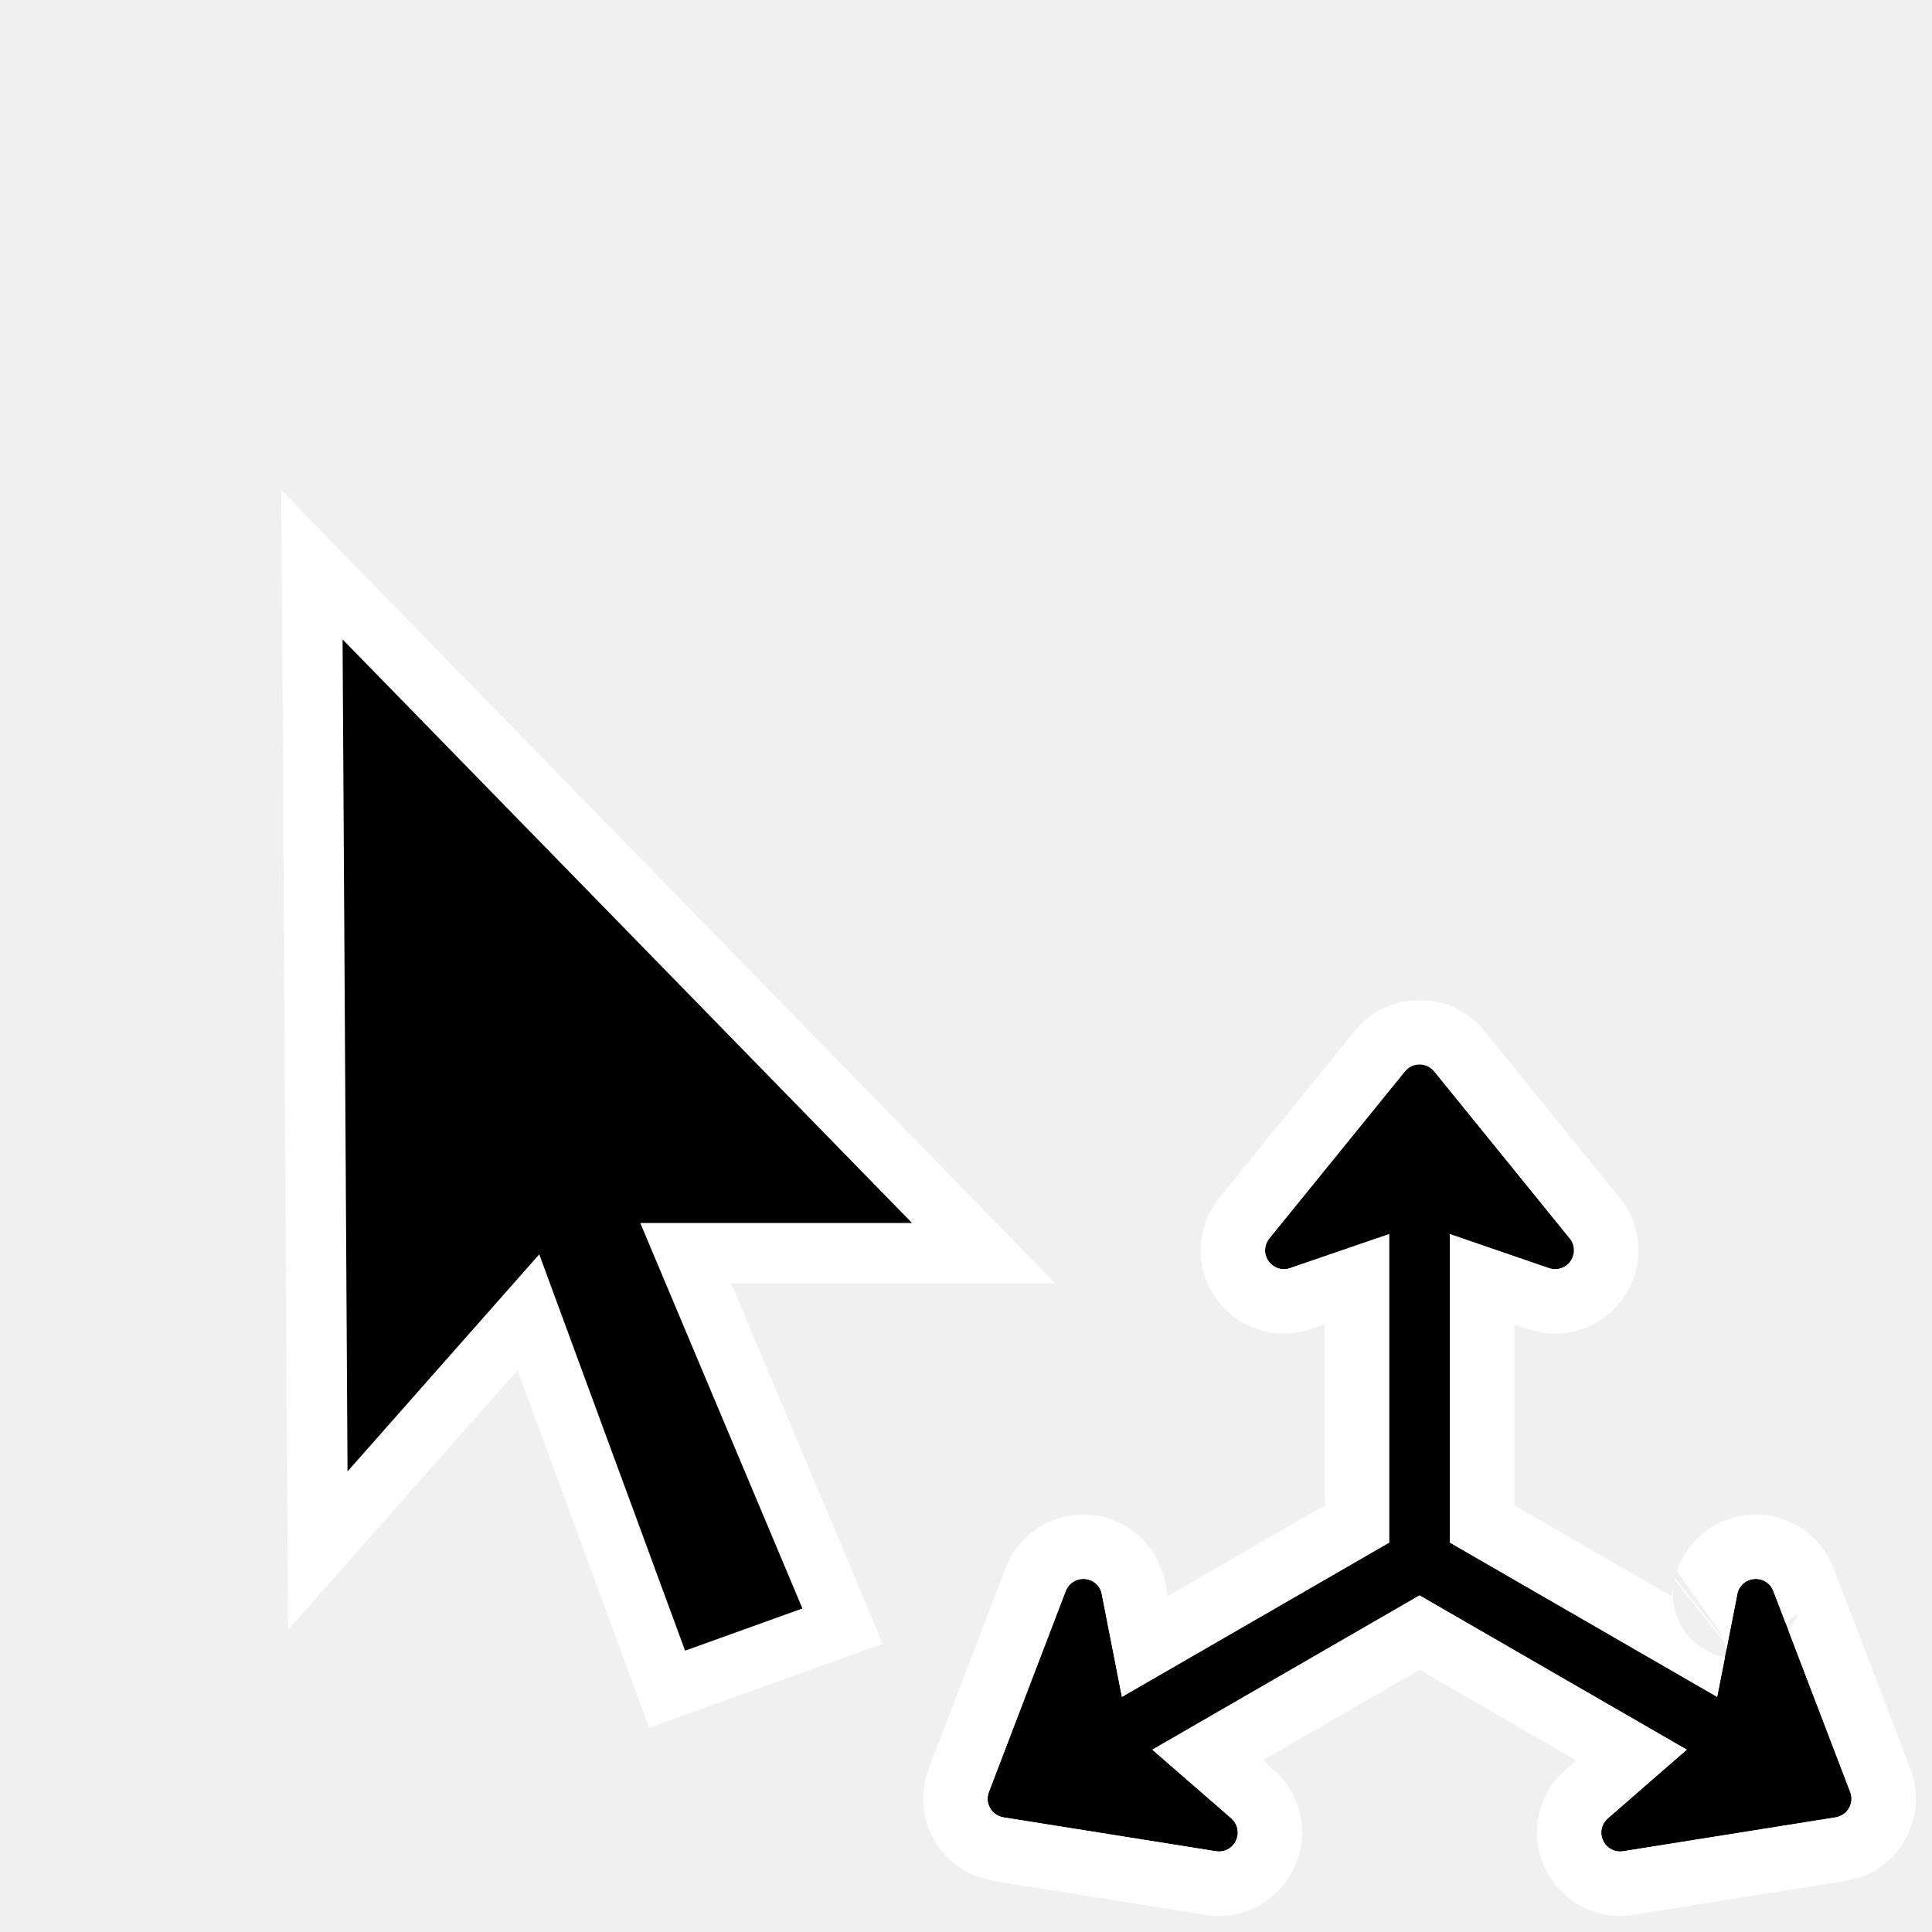
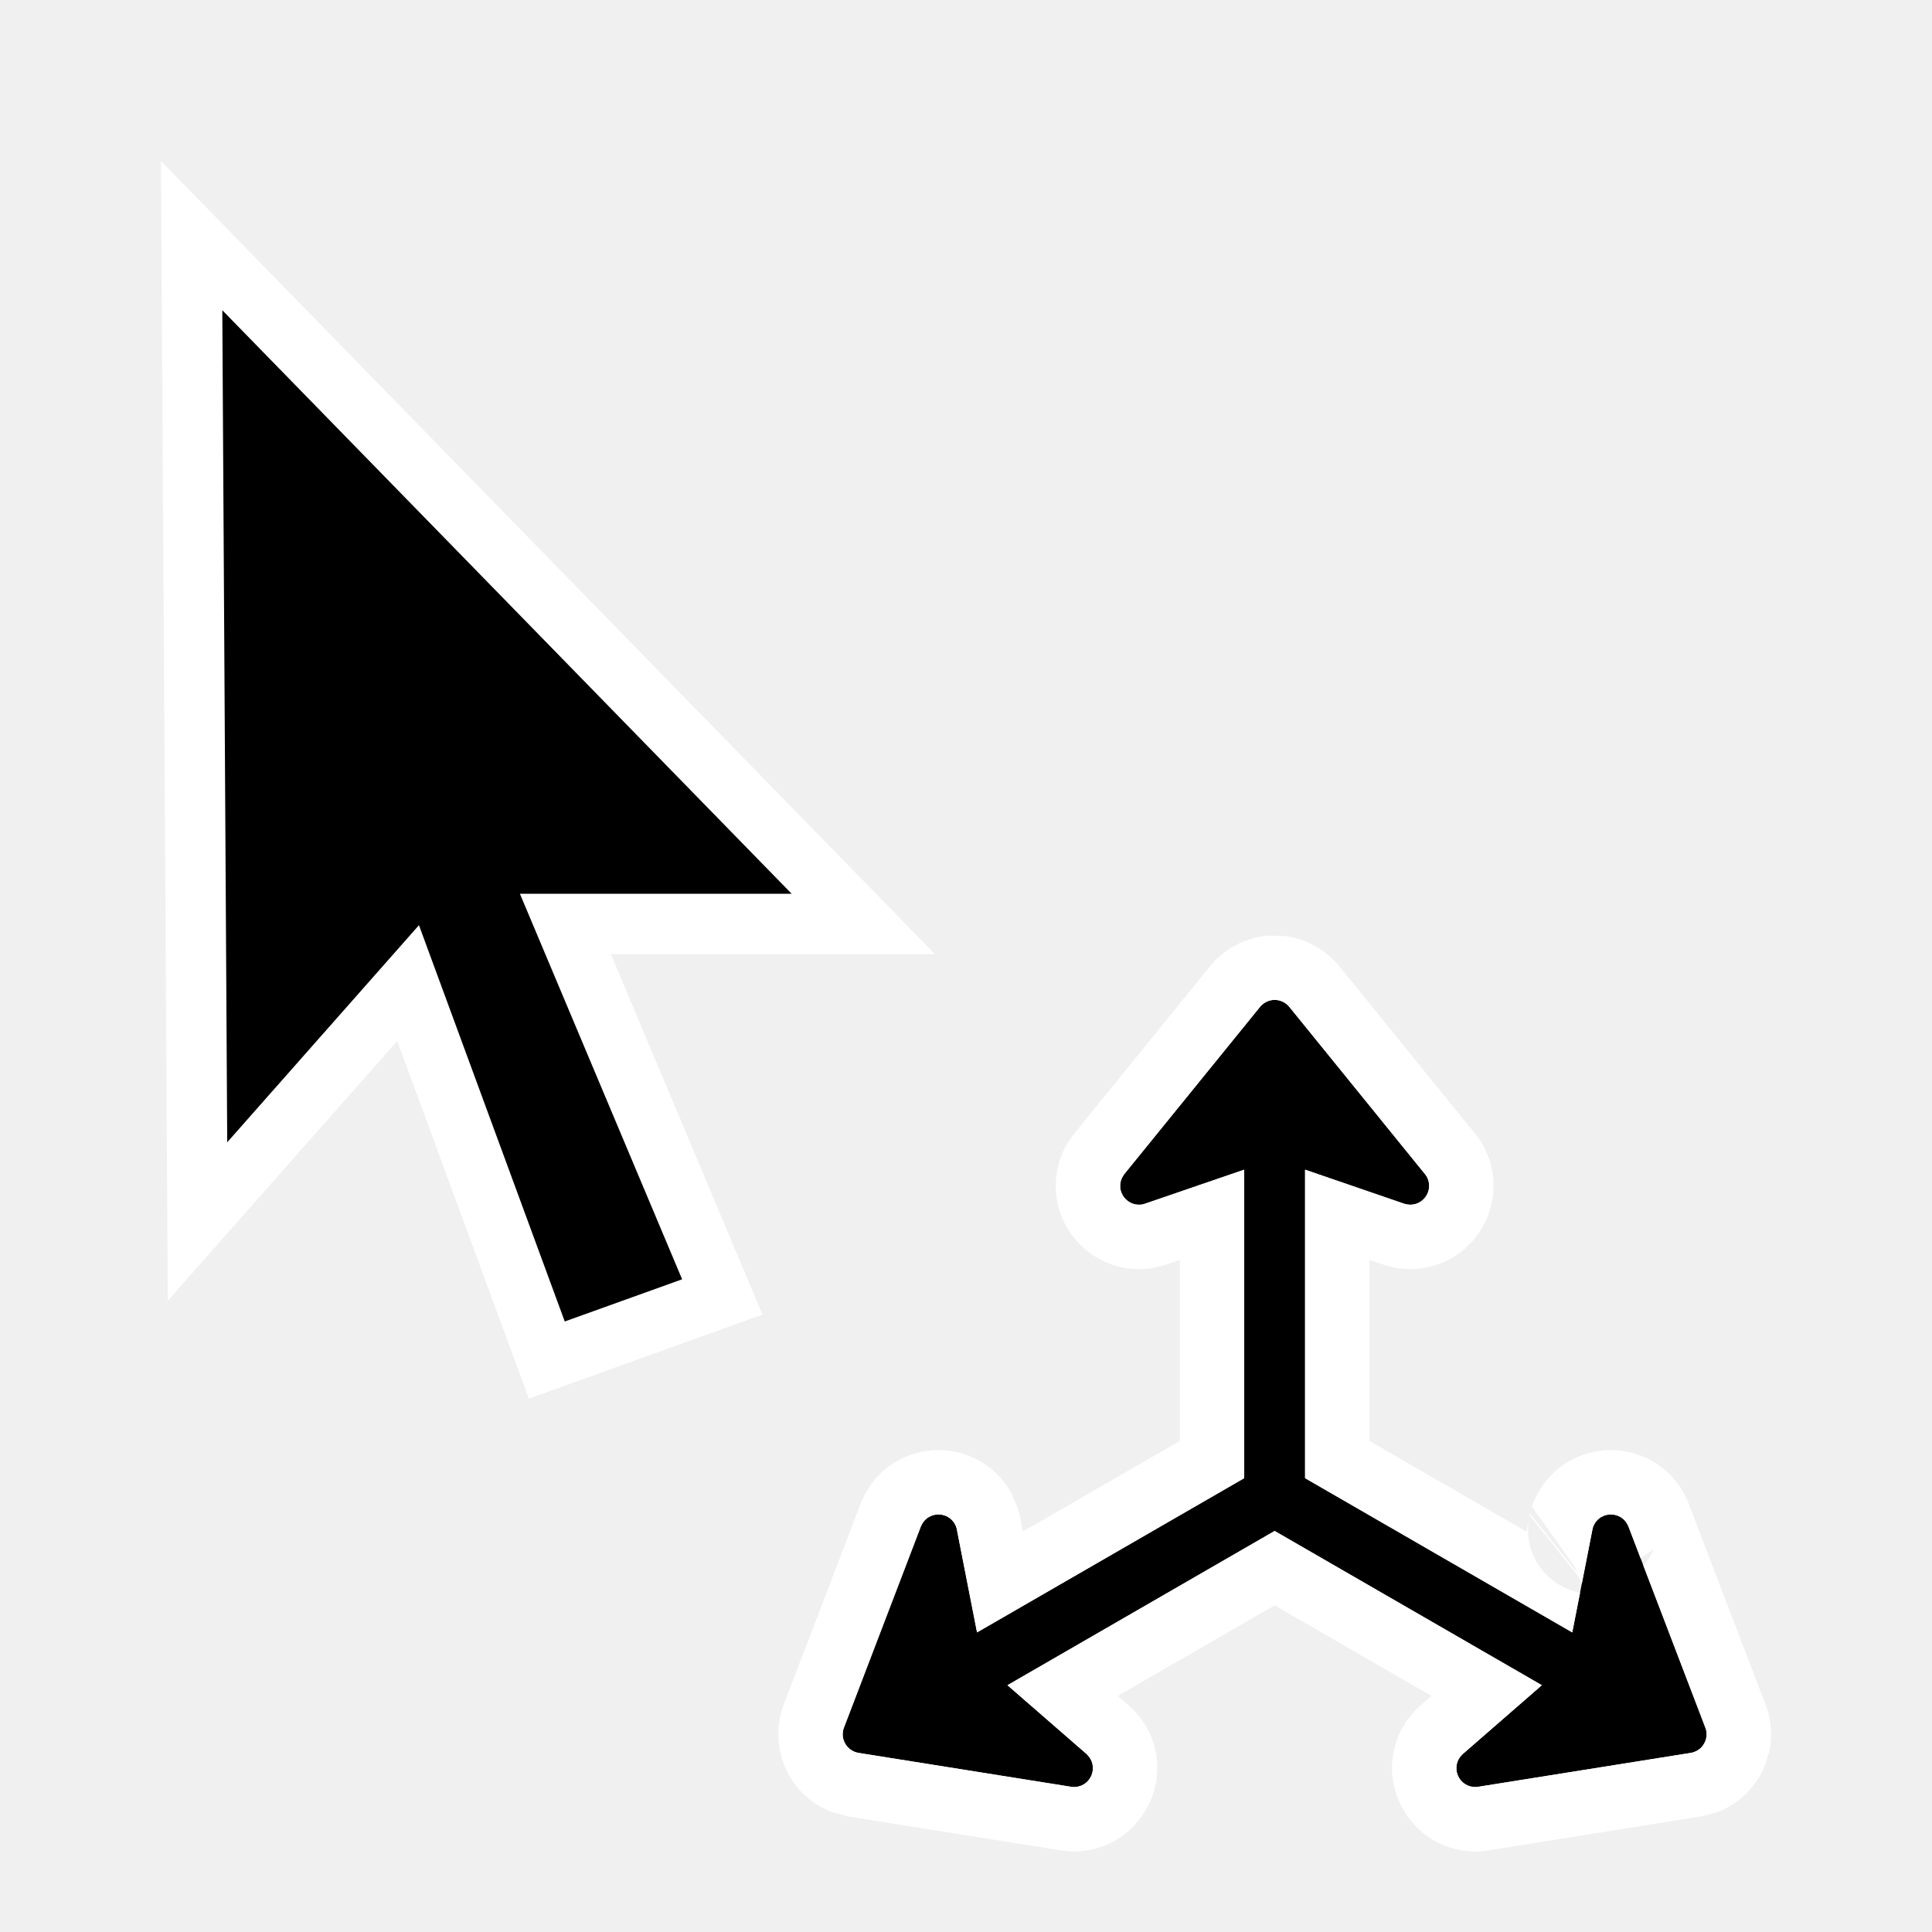
- <svg xmlns="http://www.w3.org/2000/svg" width="100%" height="100%" viewBox="0 0 24 24" version="1.1" xml:space="preserve" style="fill-rule:evenodd;clip-rule:evenodd;stroke-miterlimit:10;">
-   <path d="M3.875,7.016L3.948,19.263L6.564,16.301L8.287,20.984L10.467,20.2L8.518,15.567L12.219,15.567L3.875,7.016Z" style="stroke:white;stroke-width:0.75px;" />
-   <g transform="matrix(1,0,0,1,-1,-1)">
+ <svg xmlns="http://www.w3.org/2000/svg" width="100%" height="100%" viewBox="0 0 24 24" version="1.1" xml:space="preserve" style="fill-rule:evenodd;clip-rule:evenodd;stroke-linejoin:round;stroke-miterlimit:2;">
+   <g transform="matrix(1,0,0,1,0.380532,0.894921)">
+     <g transform="matrix(1,0,0,1,-1.875,-4.984)">
+       <path d="M3.875,7.016L3.948,19.263L6.564,16.301L8.287,20.984L10.467,20.2L8.518,15.567L12.219,15.567L3.875,7.016Z" />
+     </g>
+     <g transform="matrix(1,0,0,1,-1.875,-4.984)">
+       <path d="M13.109,15.942L3.494,6.089L3.579,20.247L6.429,17.02C6.429,17.02 8.064,21.463 8.064,21.463L10.966,20.419L9.083,15.942C9.083,15.942 13.109,15.942 13.109,15.942ZM4.256,7.943L11.329,15.192C11.329,15.192 7.953,15.192 7.953,15.192L9.968,19.981C9.968,19.981 8.51,20.505 8.51,20.505C8.51,20.505 6.699,15.582 6.699,15.582L4.317,18.279L4.256,7.943Z" style="fill:white;" />
+     </g>
+   </g>
+   <g transform="matrix(1,0,0,1,-2.79989,-1.80079)">
    <path d="M18.256,20.163L18.256,16.331L17.025,16.754L17.003,16.76C16.983,16.764 16.977,16.766 16.957,16.766C16.926,16.767 16.895,16.762 16.866,16.751C16.785,16.72 16.726,16.645 16.716,16.559C16.714,16.536 16.715,16.512 16.719,16.489C16.726,16.45 16.744,16.417 16.767,16.385L18.453,14.308C18.466,14.293 18.469,14.289 18.485,14.276C18.509,14.256 18.536,14.241 18.566,14.232C18.585,14.226 18.591,14.226 18.611,14.223C18.634,14.222 18.634,14.222 18.657,14.223C18.678,14.226 18.683,14.226 18.702,14.232C18.732,14.241 18.76,14.256 18.783,14.276C18.799,14.289 18.802,14.293 18.816,14.308L20.501,16.385C20.513,16.401 20.517,16.405 20.527,16.423C20.541,16.451 20.55,16.481 20.552,16.512C20.561,16.607 20.509,16.699 20.424,16.741C20.403,16.752 20.381,16.759 20.358,16.763C20.318,16.77 20.281,16.765 20.243,16.754L19.012,16.331L19.012,20.163L22.331,22.079L22.581,20.802L22.586,20.78C22.593,20.76 22.594,20.755 22.604,20.737C22.619,20.709 22.639,20.685 22.663,20.665C22.73,20.611 22.824,20.598 22.904,20.633C22.925,20.642 22.945,20.654 22.963,20.669C22.993,20.695 23.013,20.727 23.029,20.763L23.984,23.261C23.991,23.28 23.993,23.285 23.997,23.306C24.002,23.336 24.001,23.367 23.994,23.397C23.989,23.417 23.987,23.422 23.979,23.441C23.968,23.462 23.969,23.461 23.956,23.481C23.943,23.497 23.941,23.502 23.926,23.516C23.903,23.537 23.876,23.553 23.847,23.564C23.828,23.571 23.823,23.572 23.803,23.576L21.162,23.997C21.142,23.999 21.136,24.001 21.116,24C21.085,23.998 21.054,23.991 21.026,23.978C20.94,23.938 20.886,23.846 20.892,23.752C20.893,23.729 20.898,23.706 20.906,23.684C20.92,23.646 20.943,23.617 20.972,23.589L21.953,22.735L18.634,20.819L15.315,22.735L16.297,23.589C16.325,23.617 16.348,23.646 16.362,23.684C16.37,23.706 16.375,23.729 16.376,23.752C16.382,23.846 16.328,23.938 16.242,23.978C16.214,23.991 16.183,23.998 16.152,24C16.132,24.001 16.127,23.999 16.106,23.997L13.465,23.576C13.445,23.572 13.44,23.571 13.421,23.564C13.392,23.553 13.365,23.537 13.343,23.516C13.327,23.502 13.325,23.497 13.312,23.481C13.299,23.461 13.3,23.462 13.289,23.441C13.282,23.422 13.279,23.417 13.274,23.397C13.267,23.367 13.266,23.336 13.272,23.306C13.275,23.285 13.277,23.28 13.284,23.261L14.239,20.763C14.255,20.727 14.275,20.695 14.306,20.669C14.323,20.654 14.343,20.642 14.364,20.633C14.444,20.598 14.538,20.611 14.605,20.665C14.629,20.685 14.65,20.709 14.664,20.737C14.674,20.755 14.675,20.76 14.682,20.78L14.687,20.802L14.937,22.079L18.256,20.163Z" style="fill-rule:nonzero;" />
-     <path d="M22.448,21.483L22.413,21.391L21.801,20.624C21.801,20.624 21.806,20.603 21.806,20.603L22.392,21.337L22.367,21.271L21.831,20.516C21.858,20.439 21.865,20.42 21.902,20.353C21.966,20.236 22.05,20.134 22.151,20.05C22.154,20.048 22.158,20.045 22.161,20.042C22.456,19.804 22.869,19.746 23.222,19.899C23.312,19.938 23.398,19.99 23.475,20.054C23.479,20.058 23.483,20.061 23.487,20.064C23.608,20.169 23.696,20.293 23.76,20.438C23.766,20.451 23.771,20.464 23.776,20.477L24.735,22.984C24.761,23.057 24.768,23.076 24.783,23.156C24.784,23.162 24.785,23.168 24.786,23.174C24.808,23.308 24.804,23.446 24.773,23.579L24.716,23.751C24.708,23.772 24.698,23.792 24.688,23.812C24.659,23.867 24.661,23.864 24.627,23.917C24.611,23.941 24.595,23.964 24.577,23.985C24.533,24.04 24.523,24.053 24.472,24.101C24.47,24.103 24.468,24.105 24.465,24.107C24.368,24.196 24.254,24.265 24.131,24.312L23.96,24.36L21.288,24.787C21.273,24.789 21.257,24.791 21.242,24.793C21.17,24.8 21.148,24.803 21.076,24.799C21.072,24.799 21.068,24.799 21.064,24.798C20.935,24.79 20.806,24.758 20.689,24.704C20.689,24.704 20.689,24.703 20.689,24.703C20.31,24.527 20.071,24.124 20.093,23.71C20.098,23.609 20.119,23.508 20.154,23.411C20.155,23.41 20.155,23.408 20.155,23.407C20.213,23.252 20.298,23.128 20.416,23.013L20.582,22.868C20.582,22.868 18.634,21.743 18.634,21.743C18.634,21.743 16.686,22.867 16.686,22.867L16.863,23.023C16.974,23.135 17.057,23.256 17.113,23.407C17.113,23.408 17.113,23.41 17.114,23.411C17.149,23.508 17.17,23.609 17.175,23.71C17.197,24.124 16.958,24.527 16.579,24.703C16.579,24.703 16.579,24.704 16.579,24.704C16.462,24.758 16.333,24.79 16.204,24.798C16.2,24.799 16.196,24.799 16.192,24.799C16.122,24.803 16.104,24.8 16.03,24.793C16.013,24.792 15.997,24.79 15.98,24.787L13.339,24.366L13.137,24.312C13.013,24.265 12.899,24.195 12.806,24.109C12.752,24.061 12.739,24.044 12.691,23.985C12.673,23.964 12.657,23.941 12.641,23.917C12.607,23.864 12.609,23.867 12.58,23.812C12.564,23.782 12.55,23.75 12.538,23.718C12.518,23.663 12.512,23.648 12.498,23.591C12.497,23.587 12.496,23.583 12.495,23.579C12.464,23.445 12.46,23.306 12.483,23.176C12.495,23.093 12.503,23.067 12.533,22.984L13.492,20.477C13.497,20.464 13.502,20.451 13.508,20.438C13.573,20.291 13.662,20.166 13.787,20.06C13.864,19.994 13.953,19.939 14.046,19.899C14.399,19.746 14.812,19.804 15.107,20.042C15.11,20.045 15.114,20.048 15.117,20.05C15.224,20.139 15.313,20.249 15.369,20.359L15.444,20.537L15.471,20.649L15.472,20.648C15.472,20.648 15.507,20.826 15.507,20.826L17.456,19.701L17.456,17.452L17.234,17.526L17.235,17.526L17.234,17.526C17.173,17.543 17.11,17.552 17.047,17.554L17.003,17.56L17.16,17.544C17.077,17.561 17.048,17.566 16.971,17.566C16.838,17.569 16.706,17.546 16.582,17.499C16.582,17.499 16.581,17.498 16.58,17.498C16.223,17.362 15.965,17.03 15.921,16.651C15.92,16.644 15.92,16.636 15.919,16.628C15.911,16.537 15.915,16.443 15.931,16.352C15.931,16.351 15.931,16.349 15.932,16.348C15.96,16.188 16.023,16.049 16.117,15.918C16.127,15.905 16.136,15.893 16.146,15.881L17.848,13.784C17.901,13.723 17.915,13.708 17.979,13.656C18.083,13.571 18.201,13.507 18.33,13.468C18.397,13.447 18.419,13.443 18.492,13.432C18.52,13.428 18.548,13.425 18.576,13.424L18.77,13.431C18.85,13.442 18.869,13.446 18.94,13.468C19.072,13.509 19.194,13.576 19.295,13.661C19.343,13.7 19.356,13.714 19.401,13.762C19.413,13.776 19.426,13.79 19.437,13.804L21.141,15.905C21.181,15.959 21.193,15.974 21.226,16.034C21.232,16.045 21.237,16.055 21.243,16.065C21.303,16.187 21.34,16.317 21.35,16.451C21.383,16.867 21.157,17.267 20.787,17.454C20.694,17.502 20.597,17.533 20.495,17.551C20.33,17.58 20.177,17.568 20.021,17.522L19.812,17.452C19.812,17.452 19.812,19.701 19.812,19.701C19.812,19.701 21.761,20.826 21.761,20.826L21.796,20.648C21.75,20.883 21.811,21.126 21.963,21.31C22.082,21.455 22.247,21.552 22.428,21.587L22.331,22.079L19.012,20.163L19.012,16.331L20.243,16.754C20.281,16.765 20.318,16.77 20.358,16.763C20.381,16.759 20.403,16.752 20.424,16.741C20.509,16.699 20.561,16.607 20.552,16.512C20.55,16.481 20.541,16.451 20.527,16.423C20.517,16.405 20.513,16.401 20.501,16.385L18.816,14.308C18.802,14.293 18.799,14.289 18.783,14.276C18.76,14.256 18.732,14.241 18.702,14.232C18.683,14.226 18.678,14.226 18.657,14.223C18.634,14.222 18.634,14.222 18.611,14.223C18.591,14.226 18.585,14.226 18.566,14.232C18.536,14.241 18.509,14.256 18.485,14.276C18.469,14.289 18.466,14.293 18.453,14.308L16.767,16.385C16.744,16.417 16.726,16.45 16.719,16.489C16.715,16.512 16.714,16.536 16.716,16.559C16.726,16.645 16.785,16.72 16.866,16.751C16.895,16.762 16.926,16.767 16.957,16.766C16.977,16.766 16.983,16.764 17.003,16.76L18.256,16.331L18.256,20.163L14.937,22.079L14.682,20.78C14.675,20.76 14.674,20.755 14.664,20.737C14.65,20.709 14.629,20.685 14.605,20.665C14.538,20.611 14.444,20.598 14.364,20.633C14.343,20.642 14.323,20.654 14.306,20.669C14.275,20.695 14.255,20.727 14.239,20.763L13.284,23.261C13.277,23.28 13.275,23.285 13.272,23.306C13.266,23.336 13.267,23.367 13.274,23.397C13.279,23.417 13.282,23.422 13.289,23.441C13.3,23.462 13.299,23.461 13.312,23.481C13.325,23.497 13.327,23.502 13.343,23.516C13.365,23.537 13.392,23.553 13.421,23.564C13.44,23.571 13.445,23.572 13.465,23.576L16.106,23.997C16.127,23.999 16.132,24.001 16.152,24C16.183,23.998 16.214,23.991 16.242,23.978C16.328,23.938 16.382,23.846 16.376,23.752C16.375,23.729 16.37,23.706 16.362,23.684C16.348,23.646 16.325,23.617 16.297,23.589L15.315,22.735L18.634,20.819L21.953,22.735L20.972,23.589C20.943,23.617 20.92,23.646 20.906,23.684C20.898,23.706 20.893,23.729 20.892,23.752C20.886,23.846 20.94,23.938 21.026,23.978C21.054,23.991 21.085,23.998 21.116,24C21.136,24.001 21.142,23.999 21.162,23.997L23.803,23.576C23.823,23.572 23.828,23.571 23.847,23.564C23.876,23.553 23.903,23.537 23.926,23.516C23.941,23.502 23.943,23.497 23.956,23.481C23.969,23.461 23.968,23.462 23.979,23.441C23.987,23.422 23.989,23.417 23.994,23.397C24.001,23.367 24.002,23.336 23.997,23.306C23.993,23.285 23.991,23.28 23.984,23.261L23.213,21.245C23.25,21.207 23.282,21.165 23.307,21.118C23.323,21.089 23.329,21.08 23.341,21.044L23.18,21.158L23.029,20.763C23.013,20.727 22.993,20.695 22.963,20.669C22.945,20.654 22.925,20.642 22.904,20.633C22.824,20.598 22.73,20.611 22.663,20.665C22.639,20.685 22.619,20.709 22.604,20.737C22.594,20.755 22.593,20.76 22.586,20.78L22.448,21.483Z" style="fill:white;" />
+     <path d="M22.448,21.483L22.413,21.391L21.801,20.624L21.806,20.603L22.392,21.337L22.367,21.271L21.831,20.516C21.858,20.439 21.865,20.42 21.902,20.353C21.966,20.236 22.05,20.134 22.151,20.05C22.154,20.048 22.158,20.045 22.161,20.042C22.456,19.804 22.869,19.746 23.222,19.899C23.312,19.938 23.398,19.99 23.475,20.054C23.479,20.058 23.483,20.061 23.487,20.064C23.608,20.169 23.696,20.293 23.76,20.438C23.766,20.451 23.771,20.464 23.776,20.477L24.735,22.984C24.761,23.057 24.768,23.076 24.783,23.156C24.784,23.162 24.785,23.168 24.786,23.174C24.808,23.308 24.804,23.446 24.773,23.579L24.716,23.751C24.708,23.772 24.698,23.792 24.688,23.812C24.659,23.867 24.661,23.864 24.627,23.917C24.611,23.941 24.595,23.964 24.577,23.985C24.533,24.04 24.523,24.053 24.472,24.101C24.47,24.103 24.468,24.105 24.465,24.107C24.368,24.196 24.254,24.265 24.131,24.312L23.96,24.36L21.288,24.787C21.273,24.789 21.257,24.791 21.242,24.793C21.17,24.8 21.148,24.803 21.076,24.799C21.072,24.799 21.068,24.799 21.064,24.798C20.935,24.79 20.806,24.758 20.689,24.704L20.689,24.703C20.31,24.527 20.071,24.124 20.093,23.71C20.098,23.609 20.119,23.508 20.154,23.411C20.155,23.41 20.155,23.408 20.155,23.407C20.213,23.252 20.298,23.128 20.416,23.013L20.582,22.868L18.634,21.743L16.686,22.867L16.863,23.023C16.974,23.135 17.057,23.256 17.113,23.407C17.113,23.408 17.113,23.41 17.114,23.411C17.149,23.508 17.17,23.609 17.175,23.71C17.197,24.124 16.958,24.527 16.579,24.703L16.579,24.704C16.462,24.758 16.333,24.79 16.204,24.798C16.2,24.799 16.196,24.799 16.192,24.799C16.122,24.803 16.104,24.8 16.03,24.793C16.013,24.792 15.997,24.79 15.98,24.787L13.339,24.366L13.137,24.312C13.013,24.265 12.899,24.195 12.806,24.109C12.752,24.061 12.739,24.044 12.691,23.985C12.673,23.964 12.657,23.941 12.641,23.917C12.607,23.864 12.609,23.867 12.58,23.812C12.564,23.782 12.55,23.75 12.538,23.718C12.518,23.663 12.512,23.648 12.498,23.591C12.497,23.587 12.496,23.583 12.495,23.579C12.464,23.445 12.46,23.306 12.483,23.176C12.495,23.093 12.503,23.067 12.533,22.984L13.492,20.477C13.497,20.464 13.502,20.451 13.508,20.438C13.573,20.291 13.662,20.166 13.787,20.06C13.864,19.994 13.953,19.939 14.046,19.899C14.399,19.746 14.812,19.804 15.107,20.042C15.11,20.045 15.114,20.048 15.117,20.05C15.224,20.139 15.313,20.249 15.369,20.359L15.444,20.537L15.471,20.649L15.472,20.648L15.507,20.826L17.456,19.701L17.456,17.452L17.234,17.526L17.235,17.526L17.234,17.526C17.173,17.543 17.11,17.552 17.047,17.554L17.003,17.56L17.16,17.544C17.077,17.561 17.048,17.566 16.971,17.566C16.838,17.569 16.706,17.546 16.582,17.499C16.582,17.499 16.581,17.498 16.58,17.498C16.223,17.362 15.965,17.03 15.921,16.651C15.92,16.644 15.92,16.636 15.919,16.628C15.911,16.537 15.915,16.443 15.931,16.352C15.931,16.351 15.931,16.349 15.932,16.348C15.96,16.188 16.023,16.049 16.117,15.918C16.127,15.905 16.136,15.893 16.146,15.881L17.848,13.784C17.901,13.723 17.915,13.708 17.979,13.656C18.083,13.571 18.201,13.507 18.33,13.468C18.397,13.447 18.419,13.443 18.492,13.432C18.52,13.428 18.548,13.425 18.576,13.424L18.77,13.431C18.85,13.442 18.869,13.446 18.94,13.468C19.072,13.509 19.194,13.576 19.295,13.661C19.343,13.7 19.356,13.714 19.401,13.762C19.413,13.776 19.426,13.79 19.437,13.804L21.141,15.905C21.181,15.959 21.193,15.974 21.226,16.034C21.232,16.045 21.237,16.055 21.243,16.065C21.303,16.187 21.34,16.317 21.35,16.451C21.383,16.867 21.157,17.267 20.787,17.454C20.694,17.502 20.597,17.533 20.495,17.551C20.33,17.58 20.177,17.568 20.021,17.522L19.812,17.452L19.812,19.701L21.761,20.826L21.796,20.648C21.75,20.883 21.811,21.126 21.963,21.31C22.082,21.455 22.247,21.552 22.428,21.587L22.331,22.079L19.012,20.163L19.012,16.331L20.243,16.754C20.281,16.765 20.318,16.77 20.358,16.763C20.381,16.759 20.403,16.752 20.424,16.741C20.509,16.699 20.561,16.607 20.552,16.512C20.55,16.481 20.541,16.451 20.527,16.423C20.517,16.405 20.513,16.401 20.501,16.385L18.816,14.308C18.802,14.293 18.799,14.289 18.783,14.276C18.76,14.256 18.732,14.241 18.702,14.232C18.683,14.226 18.678,14.226 18.657,14.223C18.634,14.222 18.634,14.222 18.611,14.223C18.591,14.226 18.585,14.226 18.566,14.232C18.536,14.241 18.509,14.256 18.485,14.276C18.469,14.289 18.466,14.293 18.453,14.308L16.767,16.385C16.744,16.417 16.726,16.45 16.719,16.489C16.715,16.512 16.714,16.536 16.716,16.559C16.726,16.645 16.785,16.72 16.866,16.751C16.895,16.762 16.926,16.767 16.957,16.766C16.977,16.766 16.983,16.764 17.003,16.76L18.256,16.331L18.256,20.163L14.937,22.079L14.682,20.78C14.675,20.76 14.674,20.755 14.664,20.737C14.65,20.709 14.629,20.685 14.605,20.665C14.538,20.611 14.444,20.598 14.364,20.633C14.343,20.642 14.323,20.654 14.306,20.669C14.275,20.695 14.255,20.727 14.239,20.763L13.284,23.261C13.277,23.28 13.275,23.285 13.272,23.306C13.266,23.336 13.267,23.367 13.274,23.397C13.279,23.417 13.282,23.422 13.289,23.441C13.3,23.462 13.299,23.461 13.312,23.481C13.325,23.497 13.327,23.502 13.343,23.516C13.365,23.537 13.392,23.553 13.421,23.564C13.44,23.571 13.445,23.572 13.465,23.576L16.106,23.997C16.127,23.999 16.132,24.001 16.152,24C16.183,23.998 16.214,23.991 16.242,23.978C16.328,23.938 16.382,23.846 16.376,23.752C16.375,23.729 16.37,23.706 16.362,23.684C16.348,23.646 16.325,23.617 16.297,23.589L15.315,22.735L18.634,20.819L21.953,22.735L20.972,23.589C20.943,23.617 20.92,23.646 20.906,23.684C20.898,23.706 20.893,23.729 20.892,23.752C20.886,23.846 20.94,23.938 21.026,23.978C21.054,23.991 21.085,23.998 21.116,24C21.136,24.001 21.142,23.999 21.162,23.997L23.803,23.576C23.823,23.572 23.828,23.571 23.847,23.564C23.876,23.553 23.903,23.537 23.926,23.516C23.941,23.502 23.943,23.497 23.956,23.481C23.969,23.461 23.968,23.462 23.979,23.441C23.987,23.422 23.989,23.417 23.994,23.397C24.001,23.367 24.002,23.336 23.997,23.306C23.993,23.285 23.991,23.28 23.984,23.261L23.213,21.245C23.25,21.207 23.282,21.165 23.307,21.118C23.323,21.089 23.329,21.08 23.341,21.044L23.18,21.158L23.029,20.763C23.013,20.727 22.993,20.695 22.963,20.669C22.945,20.654 22.925,20.642 22.904,20.633C22.824,20.598 22.73,20.611 22.663,20.665C22.639,20.685 22.619,20.709 22.604,20.737C22.594,20.755 22.593,20.76 22.586,20.78L22.448,21.483Z" style="fill:white;" />
  </g>
</svg>
